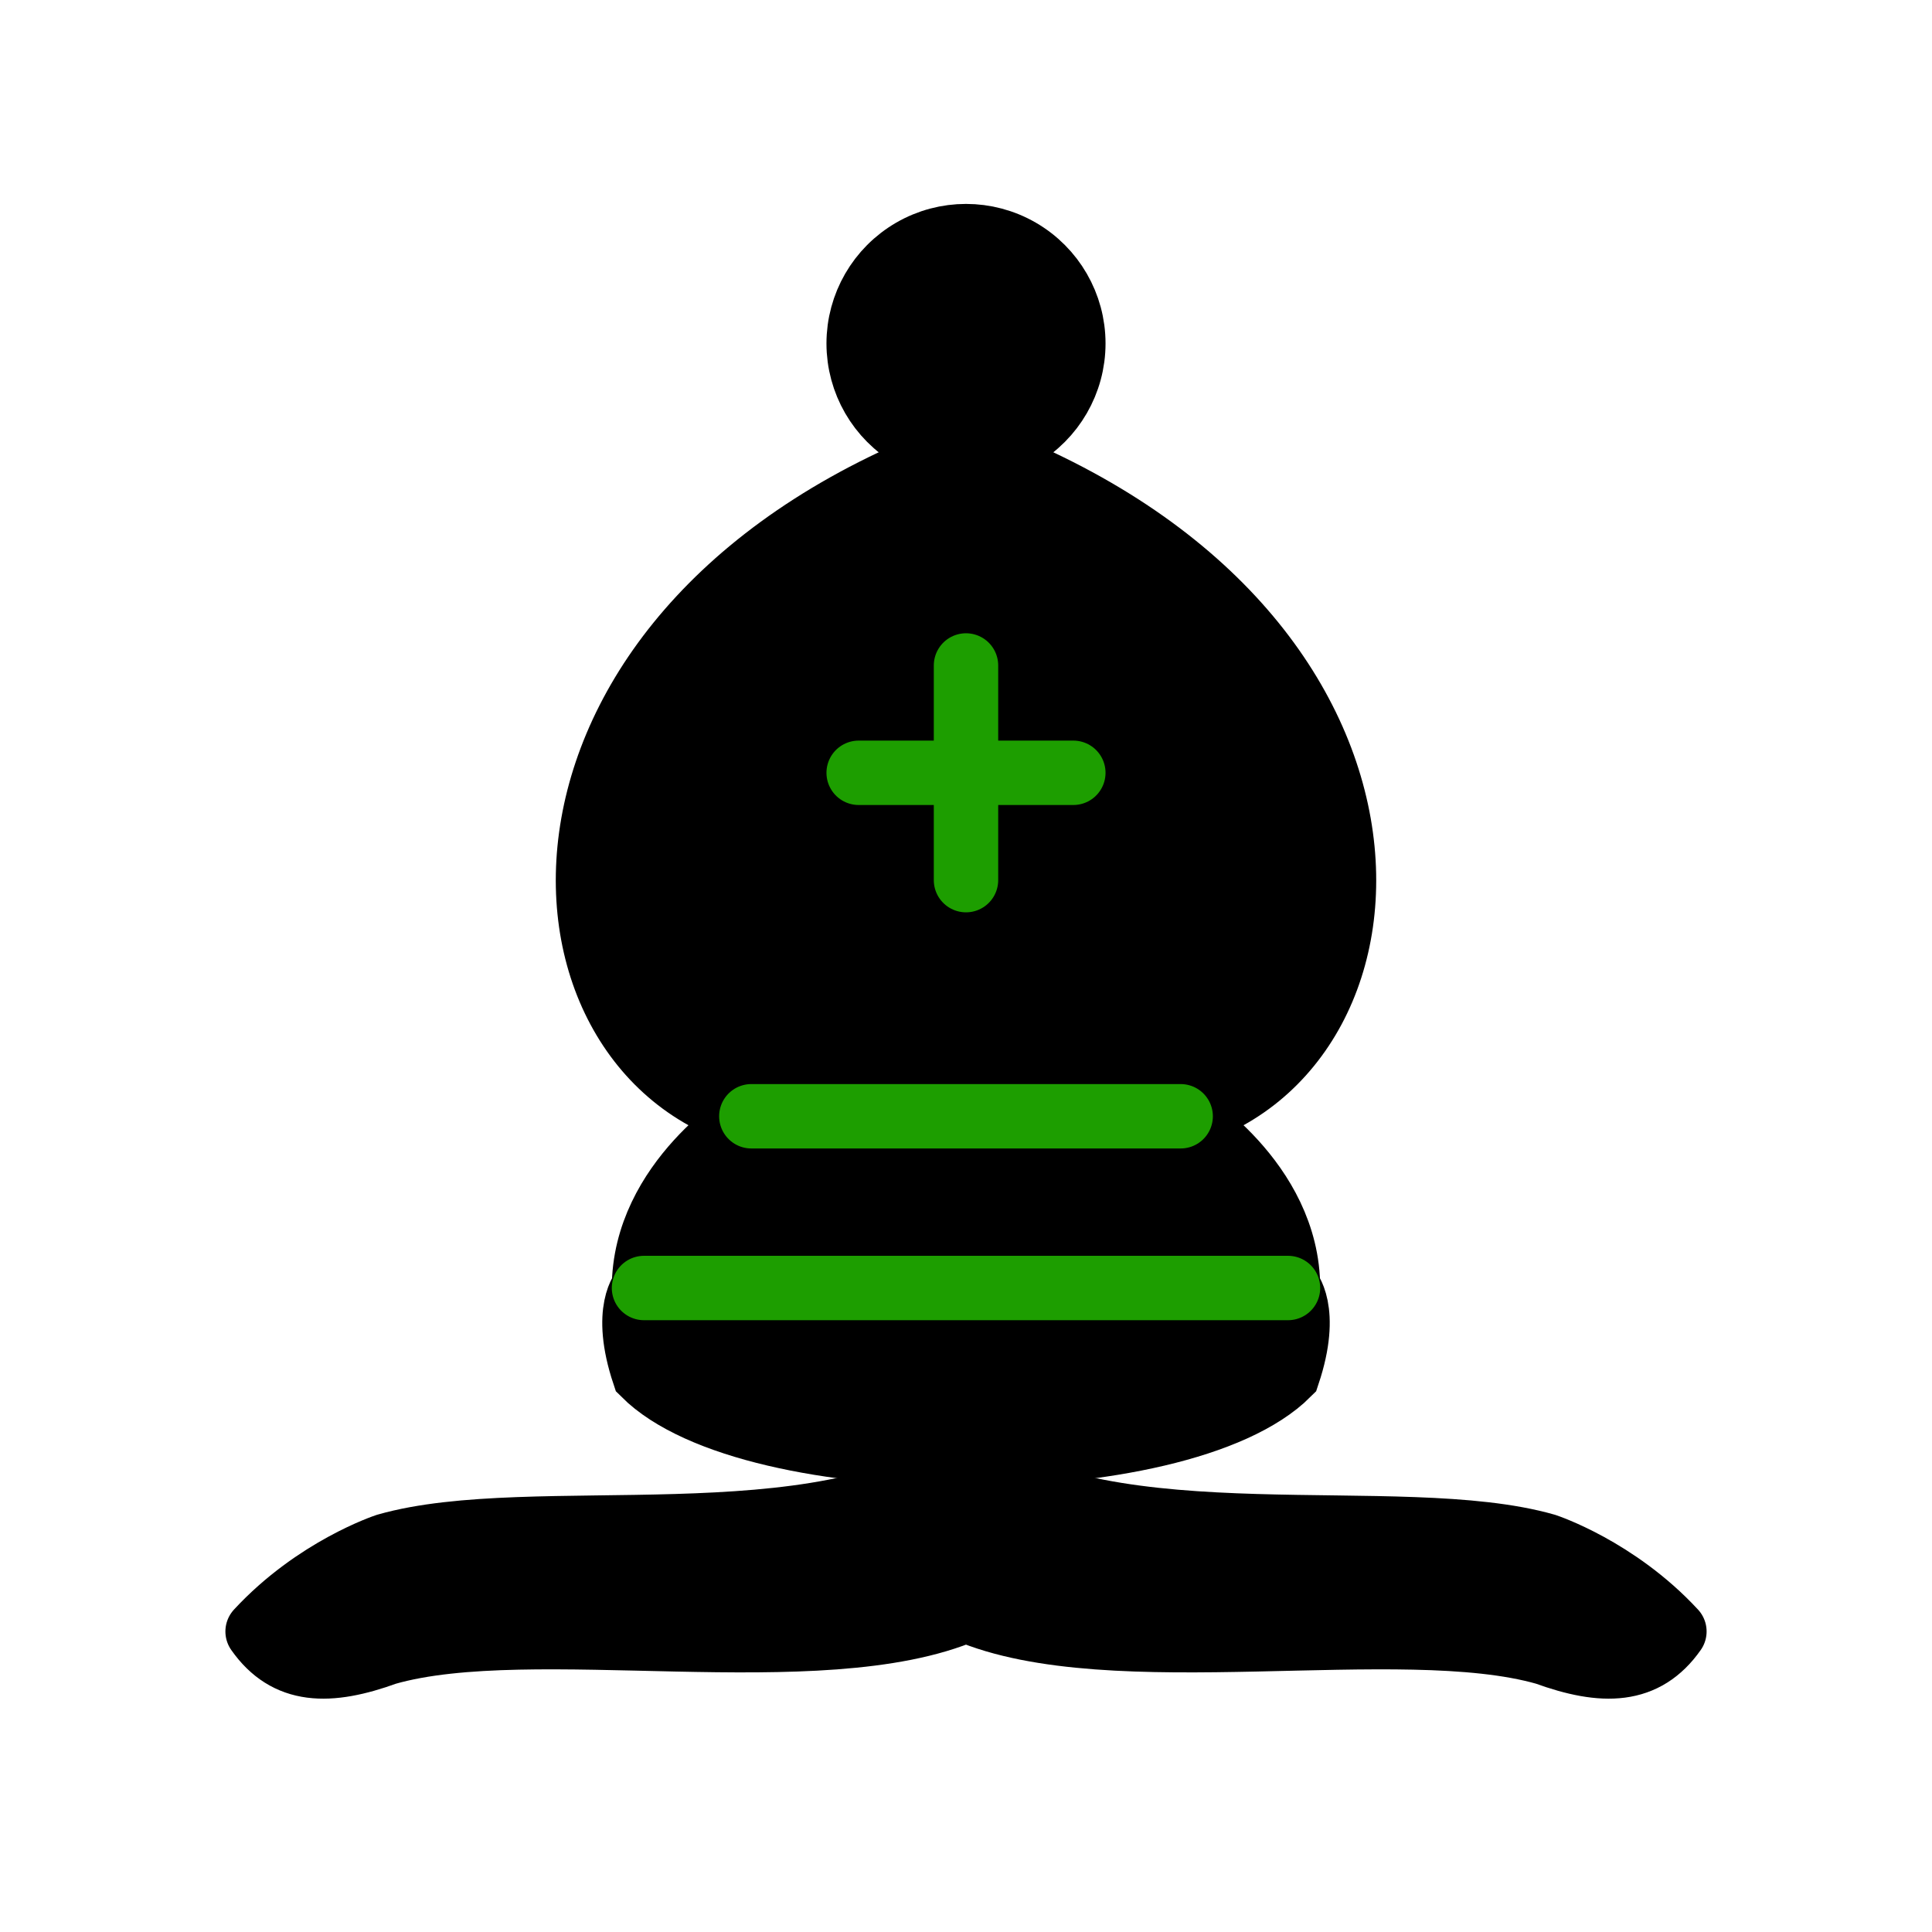
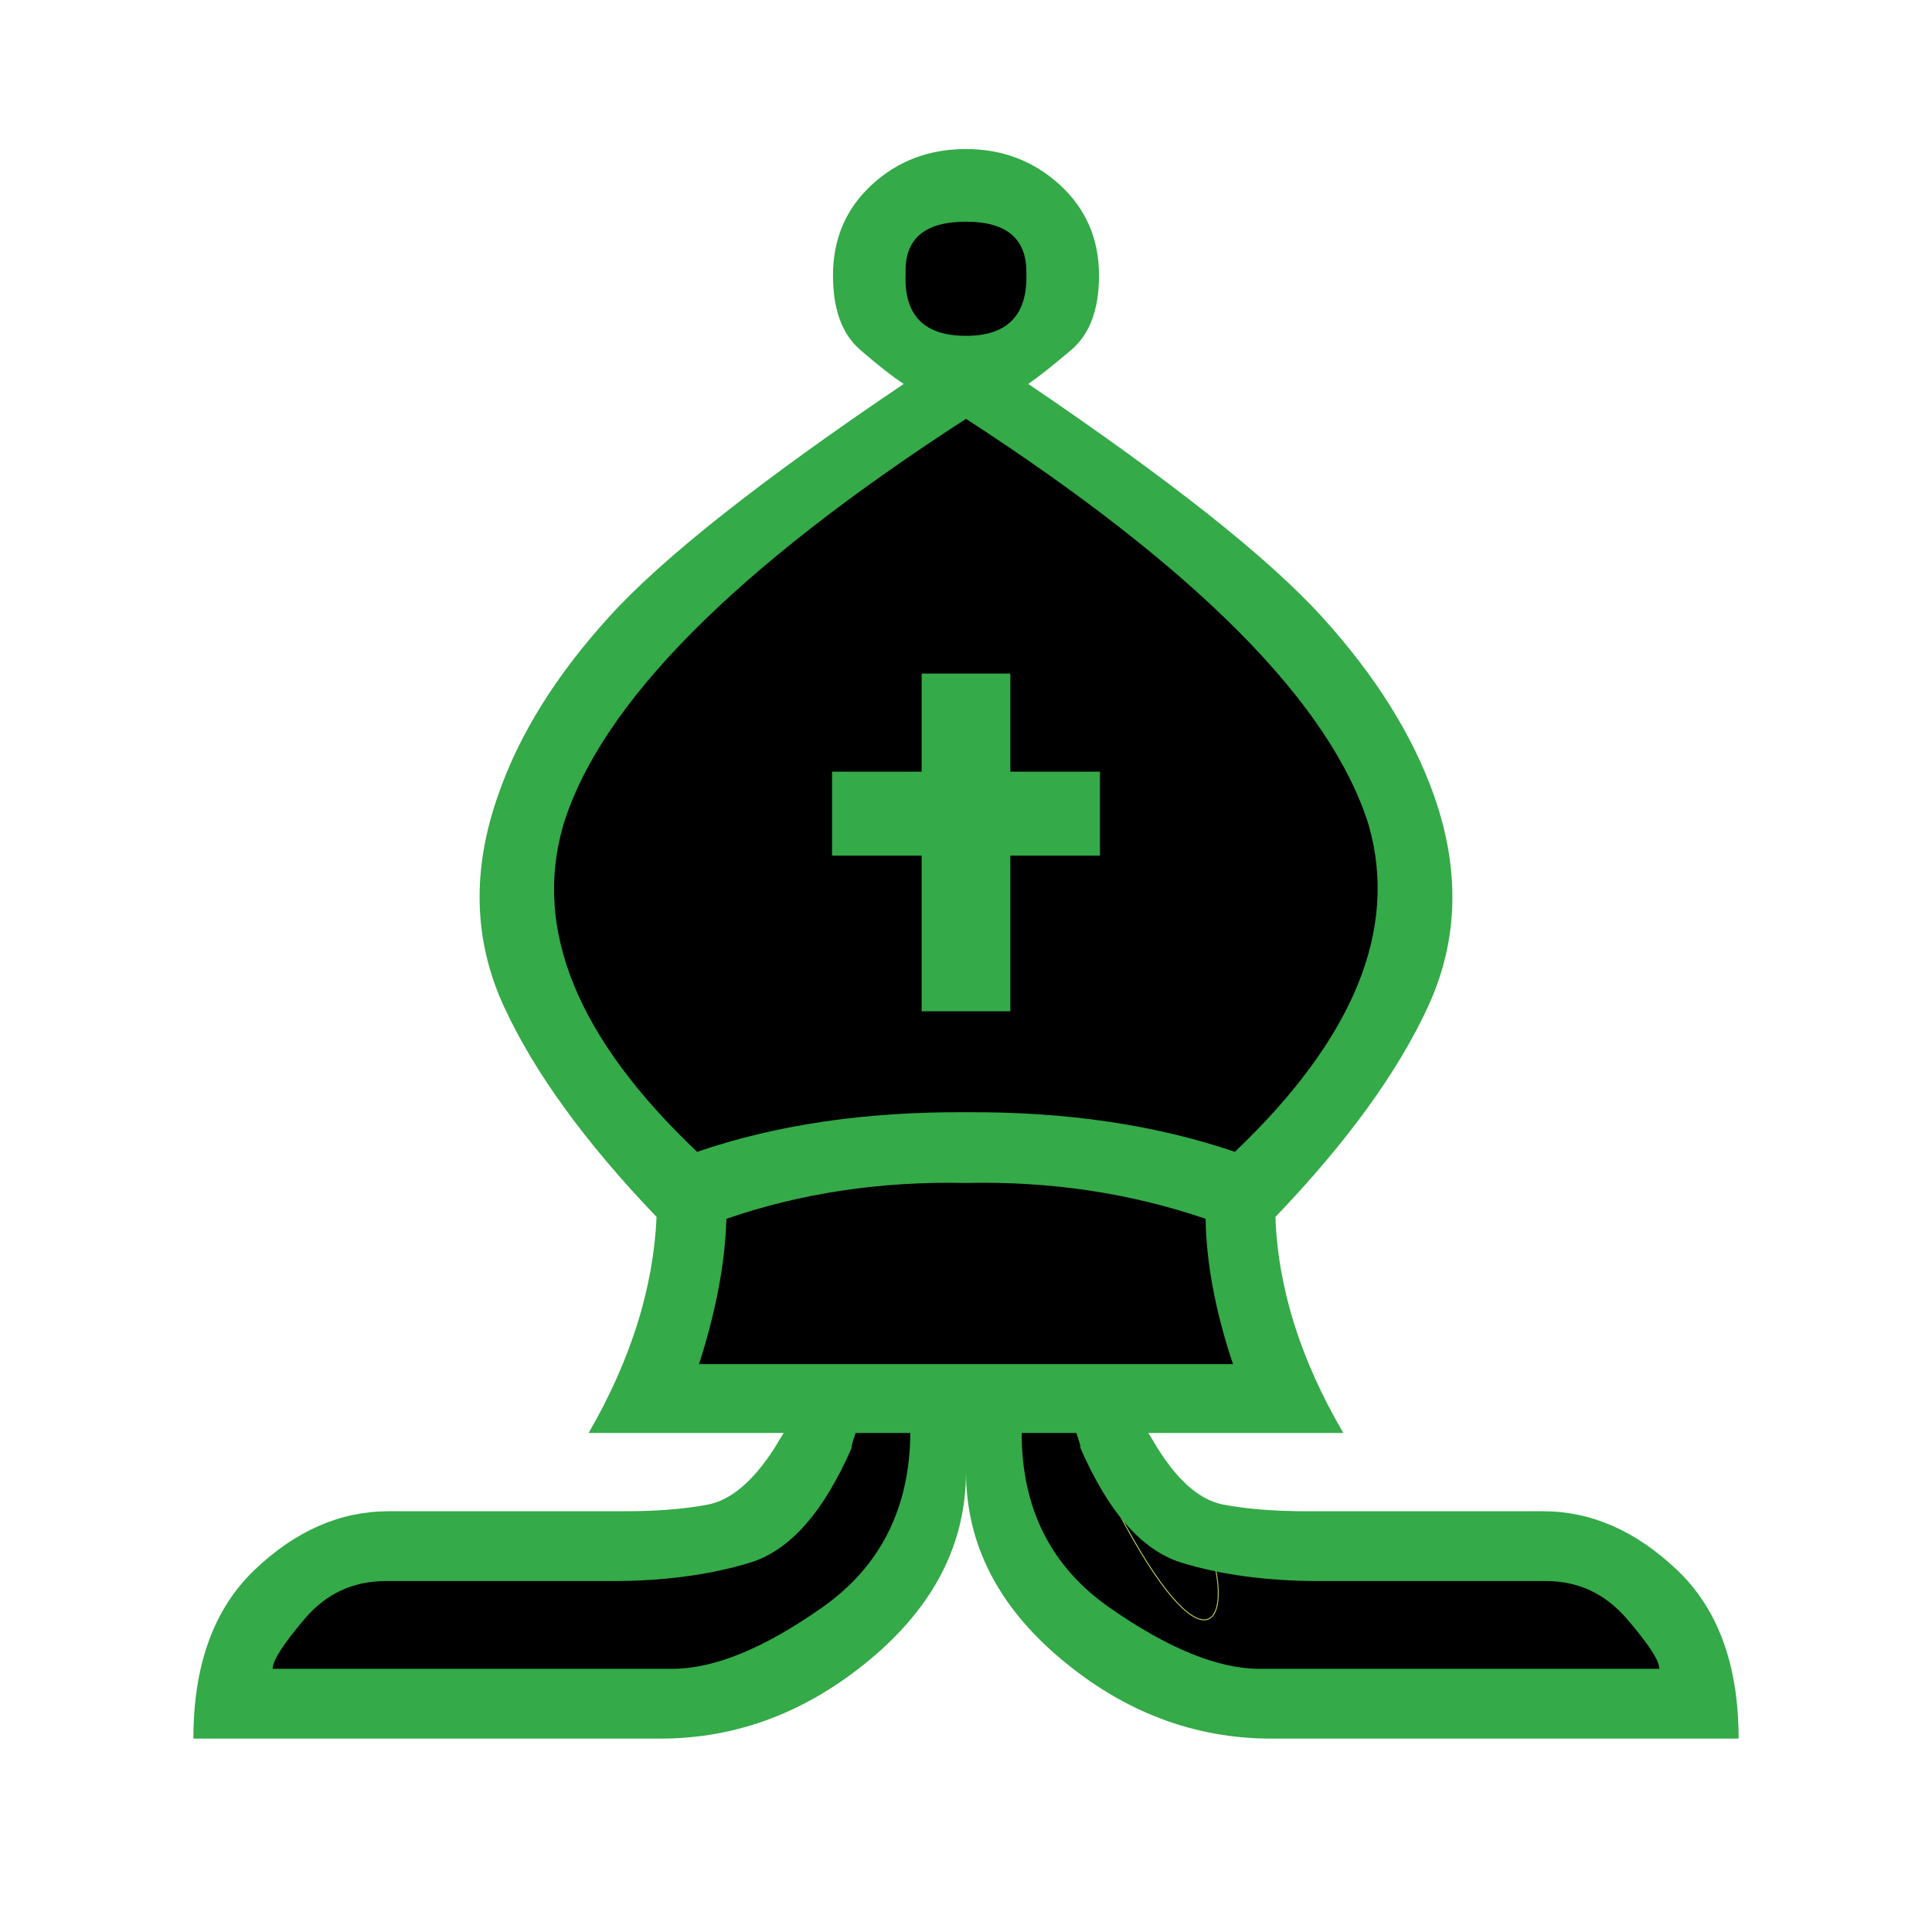
- <svg xmlns="http://www.w3.org/2000/svg" width="40px" height="40px" viewBox="0 0 40 40" version="1.1" baseProfile="full">
-   <g id="3bb" transform="matrix(0.888889 0 0 0.888889 0 0)">
-     <path transform="matrix(1 0 0 1 0 0)" d="M9 36C 12.39 35.03 19.11 36.43 22.5 34C 25.89 36.43 32.61 35.03 36 36C 36 36 37.65 36.54 39 38C 38.32 38.97 37.35 38.99 36 38.5C 32.61 37.53 25.89 38.96 22.5 37.5C 19.11 38.96 12.39 37.53 9 38.5C 7.65 38.99 6.68 38.97 6 38C 7.35 36.54 9 36 9 36z" stroke-width="1.5" fill-rule="nonzero" style="stroke: rgb(0, 0, 0); stroke-linejoin: round;" />
-     <path transform="matrix(1 0 0 1 0 0)" d="M15 32C 17.5 34.5 27.5 34.5 30 32C 30.5 30.5 30 30 30 30C 30 27.5 27.5 26 27.5 26C 33 24.5 33.5 14.5 22.5 10.5C 11.5 14.5 12 24.5 17.5 26C 17.5 26 15 27.5 15 30C 15 30 14.5 30.5 15 32z" stroke-width="1.5" fill-rule="nonzero" style="stroke: rgb(0, 0, 0);" />
-     <path transform="matrix(1 0 0 1 0 0)" d="M25 8C 25 8.893 24.523 9.718 23.75 10.165C 22.977 10.612 22.023 10.612 21.25 10.165C 20.477 9.718 20 8.893 20 8C 20 7.107 20.477 6.282 21.25 5.835C 22.023 5.388 22.977 5.388 23.75 5.835C 24.523 6.282 25 7.107 25 8z" stroke-width="1.5" fill-rule="nonzero" style="stroke: rgb(0, 0, 0);" />
-     <path transform="matrix(1 0 0 1 0 0)" d="M17.5 26L27.5 26L17.5 26zM15 30L30 30zM22.5 15.5L22.5 20.5zM20 18L25 18" stroke-width="1.5" fill="none" style="stroke: rgb(29, 158, 0); stroke-linecap: round; stroke-linejoin: round;" />
+ <svg xmlns="http://www.w3.org/2000/svg" viewBox="0 0 2048 2048">
+   <g id="g3384-5" style="fill:#ff0000" transform="matrix(0.9625382, 0, 0, 0.9625382, 38.36092, 37.48057)">
+     <g style="fill:#ff0000" transform="matrix(1,0,0,-1,0,2048)" id="g4-3">
+       <path style="fill-opacity: 1; stroke: rgb(186, 218, 85); fill: rgb(0, 0, 0);" d="M 1024,488 C 1024,412 990.333,345.833 923,289.5 855.667,233.167 781.333,205 700,205 H 205 c 0,78 21.667,94.032 65,135.365 43.333,41.333 90.667,53.689 142,53.689 h 250 c 34,0 63.333,2.333 88,7 24.667,4.667 97.442,91.953 120.108,127.287 65.741,-4.324 -154.849,6.189 -220.608,10.222 44.667,77.333 52.729,163.229 56.062,238.563 C 629.563,856.459 566,911.833 534,981.5 c -32,69.667 -34,144.167 -6,223.5 22,64 61.333,127.167 118,189.5 56.667,62.333 160.667,144.5 312,246.5 26.917,7.333 11.584,38.459 -7.75,55.125 -19.333,16.667 -44.938,33.437 -44.938,69.437 0,38.667 7.292,64.292 34.625,89.625 C 967.271,1880.521 984.667,1890 1024,1890 c 38.667,0 71.833,-12.667 99.5,-38 27.667,-25.333 22.375,-31.833 22.375,-70.5 0,-36 -16.208,-49.583 -35.875,-66.25 -19.667,-16.667 -41.208,-54.167 -51.875,-61.5 150.667,-102 286.209,-196.917 342.875,-259.25 56.667,-62.333 96.333,-125.5 119,-189.5 28,-79.333 26,-153.833 -6,-223.5 -32,-69.667 -95.563,-128.229 -171.563,-207.562 2.667,-75.333 17.104,-164.417 62.437,-241.75 L 1083,529 c 273.566,44.511 288.061,-530.051 58,0 h 60.062 c -1.333,2.667 5.188,-34.542 13.188,-47.875 22,-35.333 58.083,-75.404 82.75,-80.071 24.667,-4.667 54.333,-7 89,-7 h 250 c 50.667,0 97.833,-12.355 141.5,-53.689 C 1821.167,299.032 1843,283 1843,205 h -495 c -82,0 -156.5,28.167 -223.5,84.5 C 1057.5,345.833 1024,412 1024,488 Z" id="path6-5" />
+     </g>
+   </g>
+   <g id="g3384" transform="matrix(1, 0, 0, 1, -5.684341886080802e-14, -2.842170943040401e-14)">
+     <g style="fill:#000000" transform="matrix(1,0,0,-1,0,2048)" id="g4">
+       <path style="fill: rgb(52, 170, 72);" d="m 1024,1692 q 66,0 64,66 1,55 -64,55 -66,0 -64,-55 -3,-66 64,-66 z m 0,-1204 Q 1024,374 923,289.5 822,205 700,205 l -495,0 q 0,117 65,179 65,62 142,62 l 250,0 q 51,0 88,7 37,7 71,60 12,20 10,16 l 76,0 Q 900,508 904,516 859,411 795,391.5 731,372 649,372 l -240,0 q -52,0 -86,-40 -34,-40 -34,-53 l 424,0 q 66,0 158.5,65 92.5,65 93.5,185 l -341,0 q 67,116 72,229 -114,119 -162,223.5 -48,104.5 -6,223.5 33,96 118,189.5 85,93.5 312,246.5 -17,11 -46,36 -29,25 -29,79 0,58 41,96 41,38 100,38 58,0 99.5,-38 41.5,-38 41.5,-96 0,-54 -29.5,-79 -29.5,-25 -45.5,-36 226,-153 311,-246.5 85,-93.5 119,-189.5 42,-119 -6,-223.5 Q 1466,877 1352,758 q 4,-113 72,-229 l -341,0 q 0,-120 93,-185 93,-65 159,-65 l 424,0 q 0,13 -34.5,53 -34.5,40 -85.5,40 l -240,0 q -83,0 -146.5,19.5 Q 1189,411 1144,516 q 4,-8 -3,13 l 76,0 q -2,4 10,-16 33,-53 70,-60 37,-7 89,-7 l 250,0 q 76,0 141.5,-62 65.5,-62 65.5,-179 l -495,0 q -123,0 -223.5,84.5 Q 1024,374 1024,488 Z m 0,114 283,0 q -28,84 -29,154 -120,41 -254,38 -135,3 -254,-38 -2,-70 -29,-154 l 283,0 z m 0,267 q 159,1 285,-42 189,180 142,346 -60,193 -427,431 -368,-238 -427,-431 -48,-166 142,-346 125,43 285,42 z m -47,361 0,104 94,0 0,-104 95,0 0,-89 -95,0 0,-165 -94,0 0,165 -95,0 0,89 95,0 z" id="path6" />
+     </g>
  </g>
</svg>
